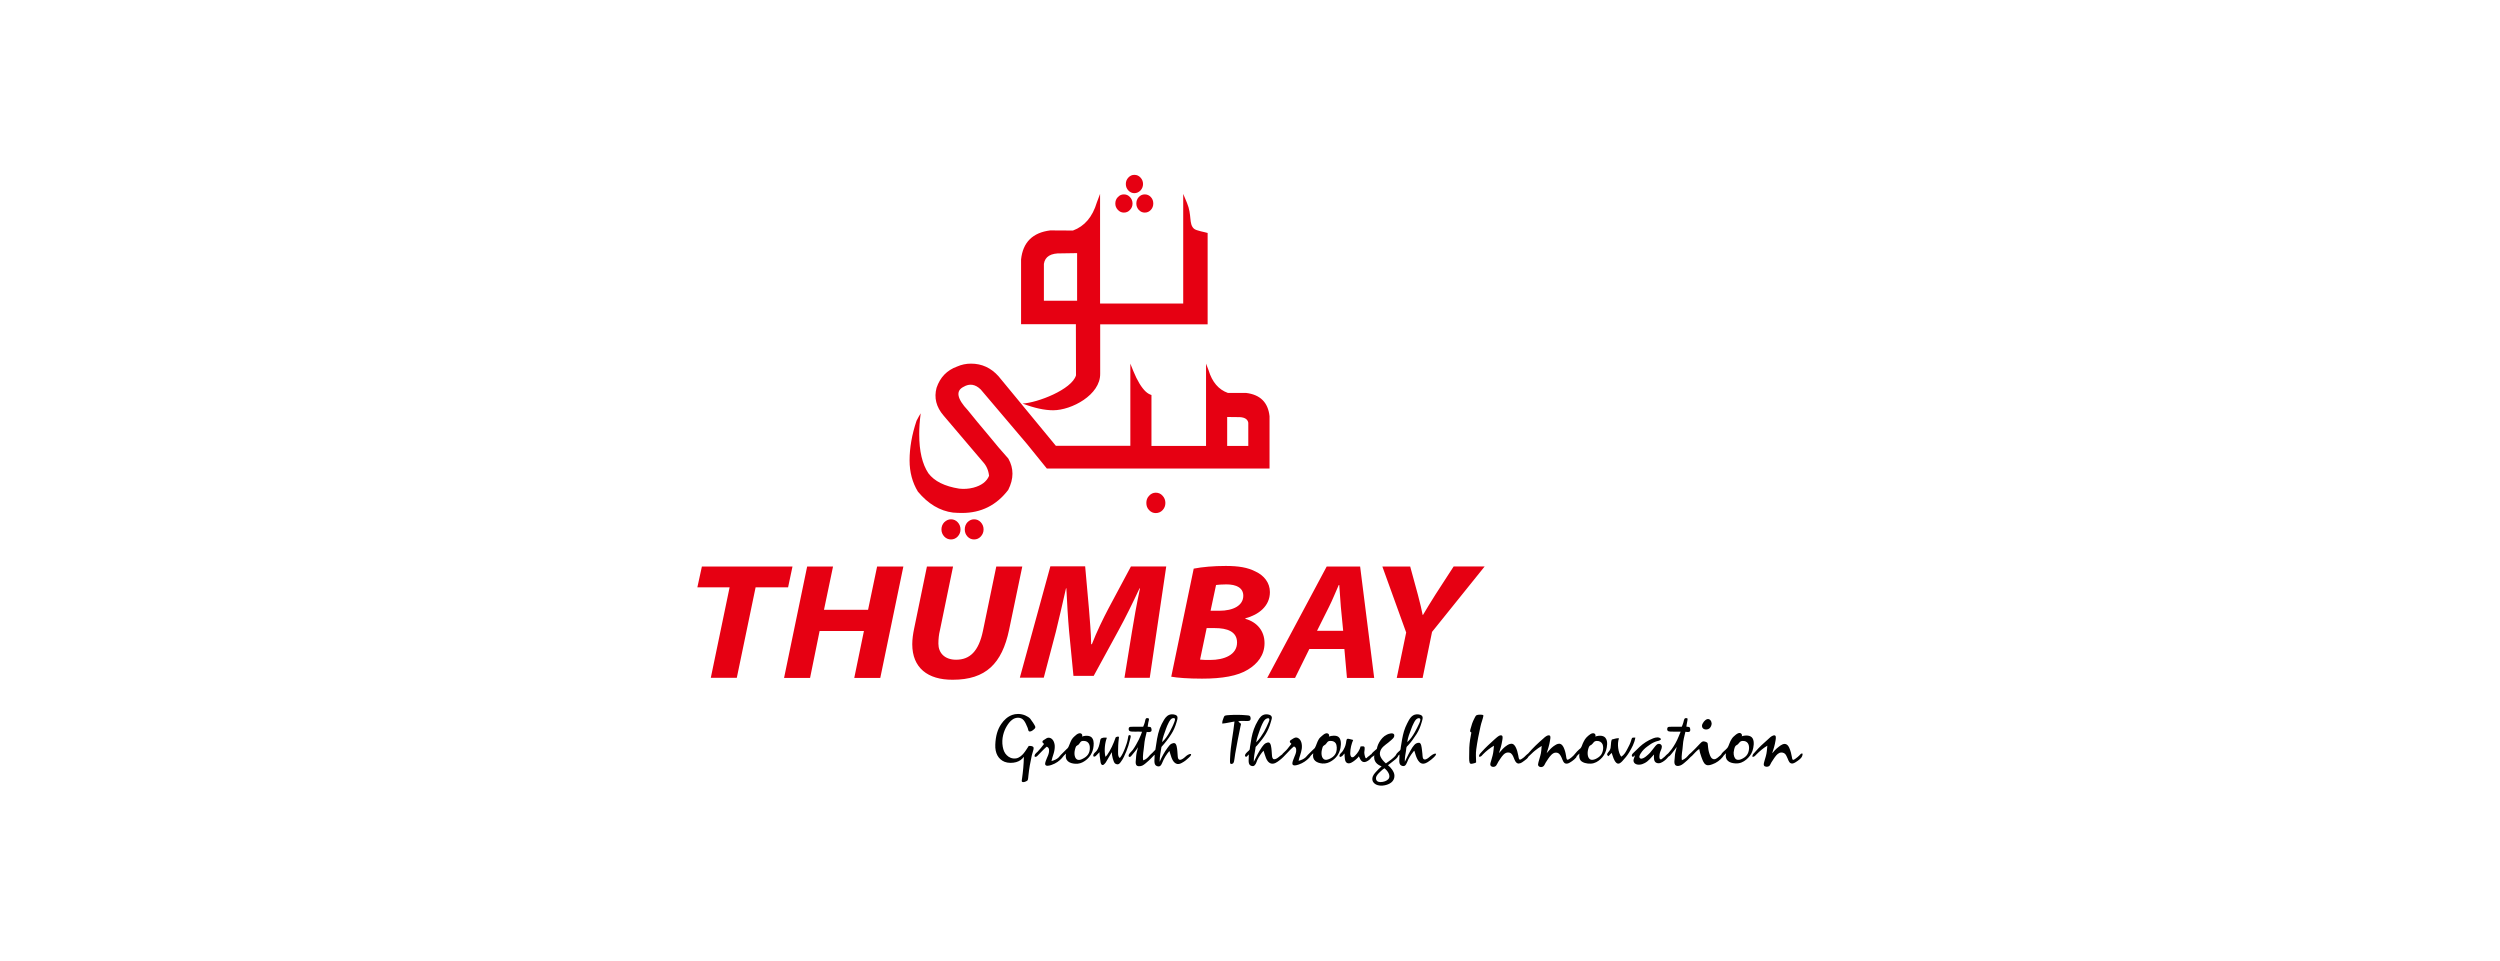
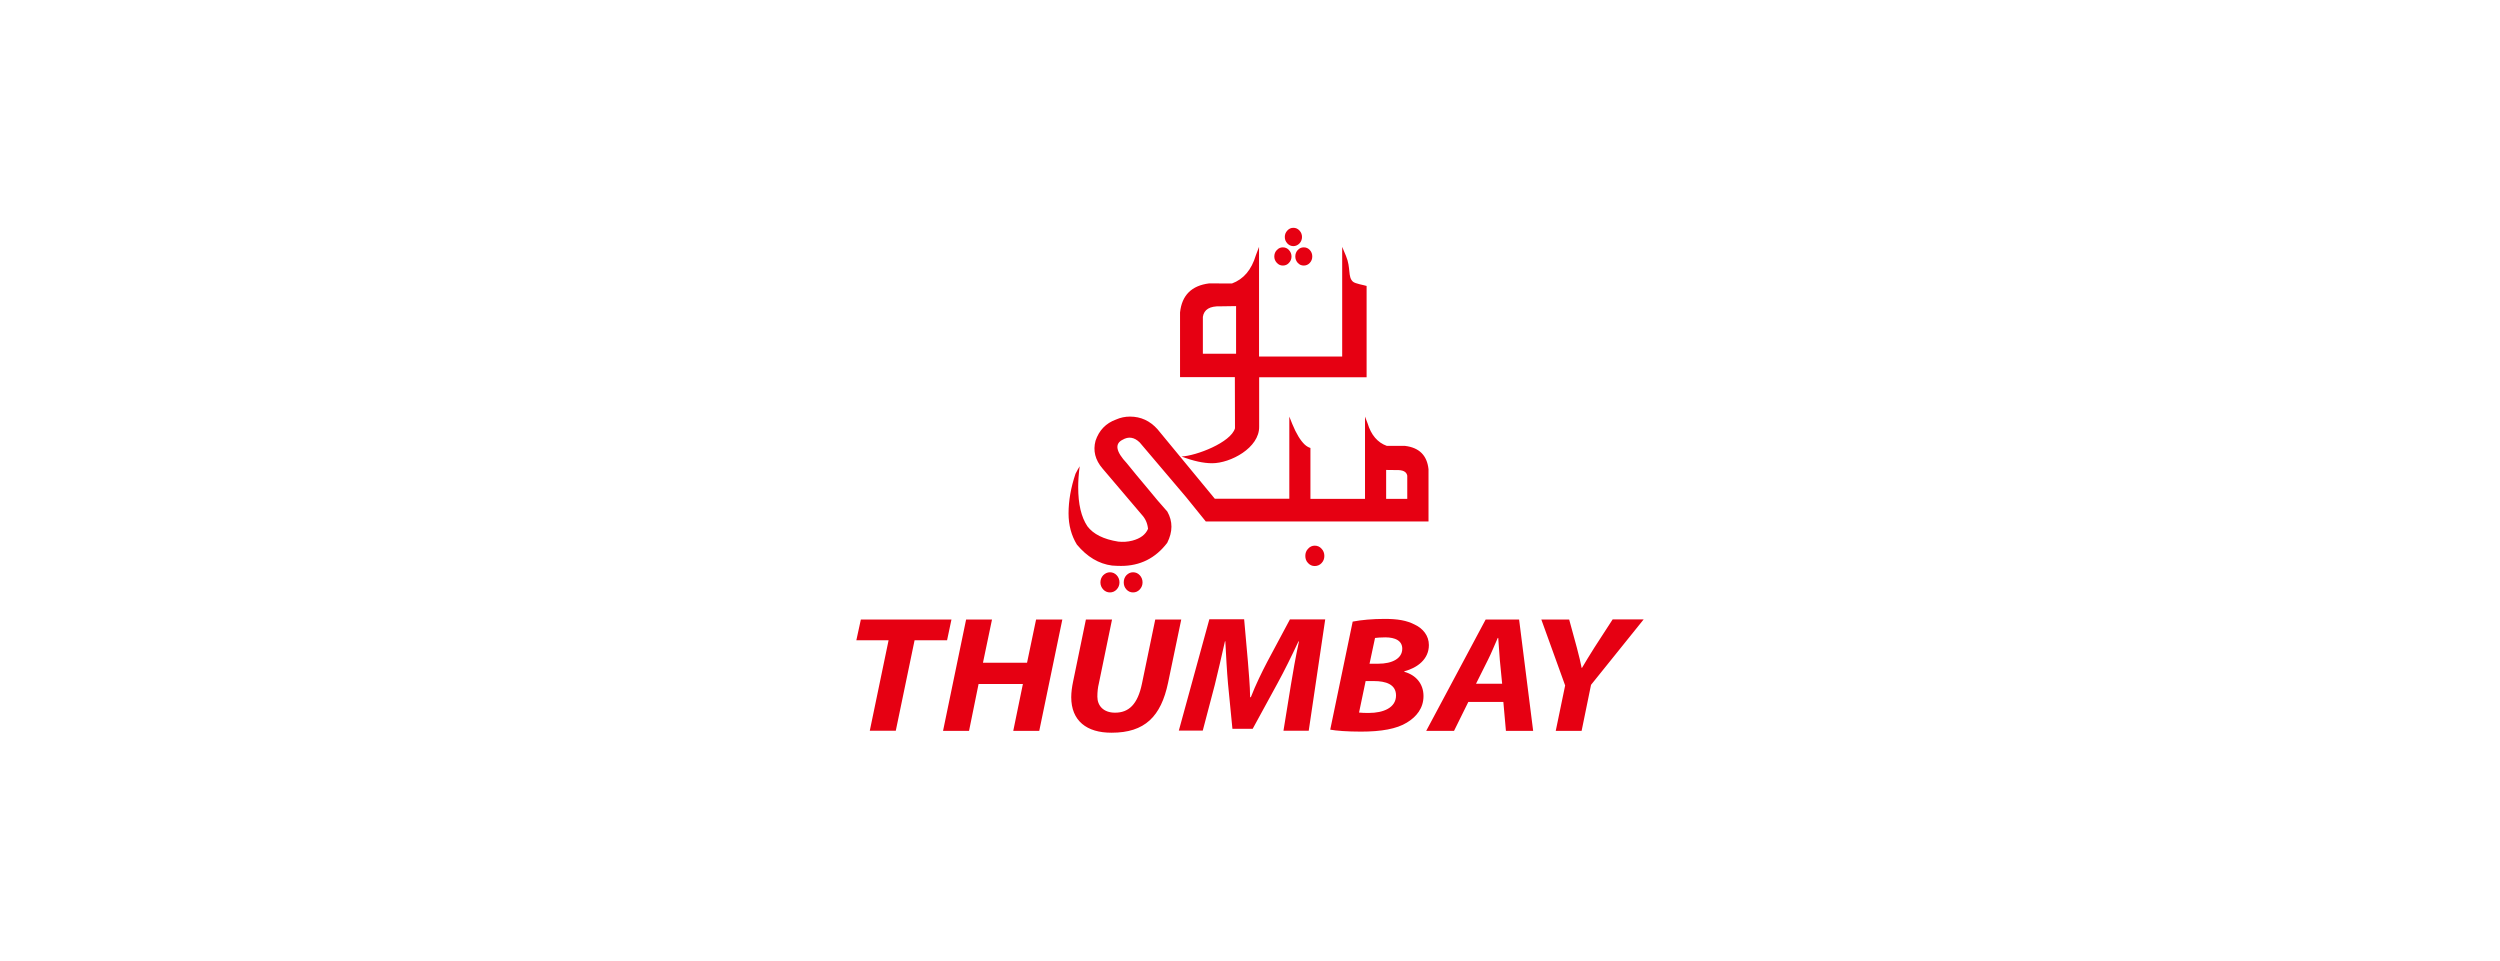
<svg xmlns="http://www.w3.org/2000/svg" width="190" height="73" viewBox="0 0 190 73" fill="none">
-   <path d="M77.814 57.517C77.674 57.712 77.48 57.851 77.22 57.925C76.951 57.999 76.598 57.999 76.347 57.897C75.874 57.703 75.614 57.248 75.642 56.589C75.67 55.939 75.809 55.438 76.097 55.021C76.301 54.724 76.57 54.464 76.932 54.334C77.053 54.288 77.21 54.26 77.377 54.26C77.572 54.26 77.758 54.306 77.916 54.371C78.064 54.436 78.222 54.529 78.305 54.631C78.343 54.677 78.37 54.733 78.407 54.779C78.482 54.882 78.547 54.965 78.612 55.086C78.639 55.141 78.686 55.206 78.686 55.271C78.677 55.364 78.575 55.438 78.5 55.494C78.445 55.54 78.296 55.633 78.203 55.578C78.157 55.559 78.138 55.438 78.12 55.373C78.092 55.29 78.064 55.216 78.036 55.169C77.953 54.965 77.851 54.752 77.693 54.64C77.452 54.483 77.145 54.547 76.96 54.677C76.765 54.807 76.626 55.002 76.514 55.188C76.292 55.55 76.097 56.134 76.208 56.747C76.255 57.007 76.338 57.229 76.514 57.396C76.672 57.554 76.904 57.684 77.22 57.638C77.461 57.6 77.665 57.415 77.795 57.257C77.944 57.081 78.046 56.895 78.185 56.691C78.324 56.682 78.51 56.7 78.547 56.802C78.575 56.886 78.528 57.034 78.5 57.118C78.472 57.22 78.445 57.313 78.417 57.406C78.305 57.916 78.213 58.417 78.157 58.965C78.148 59.076 78.138 59.206 78.111 59.28C78.083 59.336 77.999 59.382 77.916 59.41C77.841 59.438 77.702 59.466 77.665 59.401C77.637 59.354 77.665 59.243 77.674 59.178C77.749 58.649 77.804 58.092 77.814 57.517ZM88.912 55.596C88.745 55.912 88.55 56.199 88.318 56.403C88.365 56.041 88.495 55.745 88.615 55.392C88.671 55.243 88.727 55.086 88.81 54.937C88.875 54.807 88.996 54.575 89.181 54.575C89.367 54.566 89.293 54.761 89.246 54.882C89.153 55.141 89.033 55.364 88.912 55.596ZM88.133 57.897C88.133 57.471 88.216 57.136 88.272 56.765C88.541 56.468 88.791 56.153 89.023 55.782C89.191 55.522 89.32 55.225 89.423 54.872C89.45 54.77 89.506 54.622 89.487 54.501C89.469 54.343 89.246 54.278 89.042 54.288C88.764 54.306 88.597 54.492 88.467 54.705C88.337 54.919 88.225 55.141 88.142 55.364C87.956 55.874 87.891 56.431 87.808 56.979C87.697 57.081 87.604 57.211 87.483 57.303C87.446 57.341 87.409 57.378 87.372 57.415C87.242 57.573 87.103 57.721 86.88 57.786C86.824 57.406 86.926 57.025 86.954 56.663C86.982 56.292 87.066 55.939 87.149 55.624C87.279 55.652 87.465 55.652 87.511 55.55C87.539 55.475 87.502 55.308 87.455 55.271C87.39 55.225 87.307 55.253 87.223 55.225C87.242 55.123 87.251 55.03 87.27 54.919C87.279 54.854 87.344 54.687 87.316 54.622C87.297 54.575 87.168 54.566 87.121 54.585C87.047 54.622 87.028 54.798 87.001 54.909C86.963 55.03 86.926 55.141 86.88 55.234H86.082C85.989 55.234 85.887 55.234 85.841 55.262C85.757 55.308 85.757 55.485 85.831 55.55C85.915 55.615 86.138 55.605 86.286 55.605C86.462 55.605 86.639 55.596 86.796 55.615C86.769 55.707 86.722 55.8 86.694 55.884C86.648 55.995 86.602 56.097 86.555 56.199C86.416 56.468 86.267 56.747 86.1 56.979C86.017 57.099 85.887 57.192 85.813 57.313C85.766 57.387 85.739 57.526 85.859 57.526C85.933 57.526 85.998 57.424 86.045 57.368C86.203 57.183 86.379 56.969 86.49 56.784C86.462 56.951 86.388 57.136 86.36 57.35C86.342 57.452 86.342 57.563 86.332 57.665C86.314 57.833 86.286 58.009 86.351 58.129C86.425 58.269 86.666 58.25 86.815 58.185C86.991 58.102 87.149 57.934 87.316 57.795C87.455 57.675 87.576 57.526 87.697 57.406C87.715 57.387 87.734 57.359 87.752 57.368C87.761 57.628 87.678 57.99 87.817 58.148C87.873 58.213 87.993 58.269 88.114 58.241C88.216 58.213 88.281 58.083 88.328 57.972C88.467 57.619 88.671 57.303 88.875 57.072C88.977 57.387 89.051 57.767 89.274 57.962C89.33 58.009 89.404 58.055 89.478 58.065C89.608 58.083 89.738 58.027 89.831 57.972C90.044 57.86 90.193 57.73 90.35 57.582C90.425 57.508 90.527 57.433 90.527 57.313C90.434 57.285 90.341 57.331 90.276 57.368C90.128 57.452 90.044 57.573 89.896 57.665C89.822 57.712 89.719 57.767 89.636 57.74C89.534 57.712 89.515 57.582 89.506 57.452C89.497 57.322 89.487 57.183 89.478 57.081C89.46 56.895 89.432 56.515 89.265 56.478C89.191 56.459 89.079 56.505 89.014 56.533C88.912 56.589 88.81 56.728 88.736 56.83C88.504 57.136 88.29 57.535 88.133 57.897ZM101.106 56.311H101.115C101.273 56.301 101.431 56.366 101.505 56.478C101.616 56.635 101.616 56.96 101.551 57.164C101.486 57.368 101.328 57.526 101.152 57.619C101.059 57.675 100.948 57.721 100.846 57.74C100.447 57.805 100.382 57.313 100.465 56.979C100.493 56.877 100.512 56.775 100.558 56.71C100.586 56.672 100.67 56.626 100.725 56.589C100.855 56.478 100.874 56.301 101.106 56.311ZM95.51 56.376C95.501 56.385 95.492 56.413 95.473 56.403C95.519 56.079 95.64 55.791 95.751 55.466C95.807 55.318 95.863 55.16 95.928 55.03C95.993 54.891 96.067 54.752 96.169 54.668C96.215 54.631 96.392 54.529 96.457 54.622C96.503 54.696 96.438 54.835 96.41 54.9C96.308 55.16 96.188 55.383 96.067 55.615C95.9 55.893 95.733 56.153 95.51 56.376ZM95.287 57.897C95.287 57.535 95.352 57.22 95.408 56.914C95.417 56.867 95.417 56.812 95.427 56.775C95.436 56.747 95.492 56.7 95.529 56.663C95.566 56.626 95.603 56.58 95.631 56.543C96.039 56.069 96.392 55.578 96.577 54.891C96.605 54.779 96.661 54.65 96.661 54.538C96.651 54.343 96.41 54.278 96.206 54.288C95.881 54.315 95.742 54.538 95.603 54.77C95.473 54.984 95.38 55.188 95.297 55.41C95.139 55.837 95.074 56.292 95 56.765C94.99 56.83 94.99 56.914 94.972 56.969C94.953 57.016 94.898 57.053 94.851 57.099C94.768 57.183 94.666 57.257 94.629 57.368C94.61 57.415 94.619 57.517 94.703 57.517C94.758 57.517 94.833 57.415 94.861 57.378C94.879 57.359 94.898 57.341 94.907 57.341C94.925 57.6 94.833 57.99 94.99 58.139C95.037 58.185 95.148 58.241 95.25 58.222C95.334 58.204 95.408 58.111 95.445 58.037C95.492 57.944 95.519 57.851 95.556 57.758C95.686 57.498 95.853 57.239 96.03 57.053C96.15 57.396 96.234 57.897 96.568 58.018C96.828 58.111 97.078 57.907 97.227 57.795C97.644 57.489 97.951 57.034 98.34 56.728C98.442 56.775 98.498 56.83 98.507 56.942C98.535 57.146 98.461 57.313 98.387 57.489C98.359 57.573 98.322 57.656 98.294 57.73C98.257 57.814 98.229 57.916 98.22 57.99C98.192 58.269 98.544 58.157 98.712 58.102C99.027 57.99 99.287 57.814 99.491 57.6C99.537 57.554 99.565 57.508 99.602 57.452C99.64 57.396 99.714 57.341 99.76 57.294C99.779 57.276 99.788 57.248 99.807 57.257C99.695 57.795 100.094 57.99 100.503 58.027C100.772 58.046 100.994 57.962 101.171 57.851C101.523 57.638 101.774 57.331 101.876 56.849C101.941 56.515 101.922 56.144 101.709 55.995C101.542 55.874 101.217 55.902 100.994 55.977C101.069 55.828 100.929 55.698 100.772 55.735C100.66 55.763 100.558 55.847 100.475 55.921C100.391 55.995 100.289 56.079 100.233 56.171C100.169 56.273 100.122 56.385 100.076 56.505C100.029 56.617 99.992 56.747 99.927 56.849C99.881 56.904 99.807 56.96 99.751 57.016C99.621 57.146 99.528 57.248 99.398 57.368C99.333 57.433 99.287 57.498 99.231 57.554C99.083 57.693 98.897 57.767 98.693 57.823C98.749 57.526 98.879 57.266 98.934 56.914C98.981 56.552 98.888 56.209 98.647 56.088C98.47 55.995 98.331 56.097 98.201 56.181C98.155 56.209 98.025 56.273 98.025 56.357C98.025 56.45 98.108 56.468 98.145 56.533C98.034 56.663 97.941 56.802 97.839 56.923C97.737 57.053 97.598 57.155 97.487 57.276C97.468 57.294 97.459 57.313 97.45 57.331C97.357 57.387 97.273 57.471 97.171 57.545C97.097 57.61 96.948 57.712 96.828 57.703C96.716 57.693 96.679 57.554 96.67 57.415C96.661 57.276 96.651 57.136 96.642 57.034C96.624 56.84 96.596 56.459 96.429 56.431C96.364 56.413 96.243 56.459 96.188 56.487C96.085 56.543 95.983 56.672 95.909 56.775C95.659 57.136 95.464 57.526 95.287 57.897ZM105.031 58.528C105.087 58.482 105.17 58.408 105.226 58.389C105.402 58.528 105.755 58.937 105.514 59.215C105.402 59.345 105.152 59.438 104.92 59.438C104.725 59.438 104.558 59.354 104.576 59.113C104.586 59.002 104.66 58.909 104.725 58.825C104.808 58.733 104.92 58.63 105.031 58.528ZM107.527 55.642C107.36 55.939 107.175 56.209 106.952 56.403C106.998 56.041 107.119 55.754 107.249 55.41C107.305 55.262 107.36 55.104 107.444 54.956C107.509 54.826 107.592 54.668 107.731 54.603C107.834 54.557 107.963 54.575 107.945 54.724C107.936 54.807 107.899 54.9 107.861 54.984C107.759 55.206 107.639 55.438 107.527 55.642ZM106.766 57.897C106.757 57.573 106.813 57.322 106.859 57.044C106.878 56.951 106.868 56.849 106.906 56.765C106.924 56.728 106.971 56.691 107.008 56.654C107.258 56.385 107.453 56.106 107.657 55.791C107.824 55.531 107.954 55.225 108.047 54.891C108.075 54.789 108.131 54.64 108.121 54.529C108.112 54.343 107.871 54.278 107.667 54.288C107.258 54.315 107.1 54.687 106.943 54.984C106.85 55.169 106.766 55.364 106.701 55.578C106.59 55.958 106.525 56.376 106.46 56.793C106.451 56.858 106.451 56.932 106.432 56.979C106.414 57.034 106.33 57.09 106.284 57.136C106.228 57.183 106.172 57.248 106.135 57.294C106.108 57.322 106.108 57.368 106.08 57.396C106.043 57.461 105.968 57.508 105.913 57.573C105.848 57.628 105.792 57.684 105.727 57.73C105.588 57.823 105.467 57.934 105.328 58.018C105.17 57.879 105.022 57.721 104.929 57.526C104.873 57.406 104.855 57.285 104.883 57.155C104.957 56.812 105.272 56.626 105.504 56.441C105.588 56.376 105.653 56.311 105.746 56.236C105.82 56.171 105.922 56.079 105.95 55.995C105.968 55.958 105.968 55.874 105.959 55.837C105.885 55.652 105.541 55.763 105.412 55.828C105.263 55.902 105.152 55.986 105.059 56.088C104.883 56.283 104.743 56.515 104.669 56.775C104.66 56.812 104.66 56.867 104.641 56.904C104.632 56.932 104.586 56.96 104.549 56.988C104.428 57.099 104.289 57.201 104.214 57.331C104.159 57.341 104.122 57.396 104.075 57.433C104.029 57.471 103.982 57.498 103.936 57.535C103.908 57.563 103.871 57.628 103.815 57.628C103.769 57.619 103.741 57.498 103.723 57.433C103.704 57.35 103.686 57.276 103.686 57.183C103.686 57.072 103.76 56.812 103.676 56.747C103.621 56.7 103.491 56.728 103.407 56.728C103.333 56.997 103.184 57.229 102.999 57.415C102.943 57.471 102.869 57.563 102.767 57.554C102.655 57.545 102.618 57.387 102.618 57.257C102.618 56.877 102.72 56.515 102.841 56.236C102.785 56.227 102.711 56.199 102.628 56.181C102.553 56.162 102.451 56.134 102.396 56.153C102.321 56.181 102.312 56.376 102.294 56.478C102.256 56.71 102.154 56.904 102.052 57.072C101.997 57.164 101.913 57.22 101.857 57.294C101.83 57.331 101.783 57.415 101.802 57.471C101.839 57.6 102.006 57.461 102.052 57.415C102.099 57.359 102.145 57.294 102.182 57.266C102.201 57.554 102.182 57.897 102.386 57.99C102.581 58.083 102.823 57.897 102.943 57.805C103.036 57.73 103.129 57.656 103.203 57.573C103.231 57.545 103.24 57.498 103.277 57.489C103.342 57.628 103.407 57.805 103.537 57.879C103.723 57.99 103.964 57.833 104.085 57.73C104.159 57.665 104.214 57.582 104.279 57.517C104.363 57.508 104.4 57.433 104.446 57.396C104.372 57.879 104.669 58.12 105.003 58.241C104.855 58.371 104.725 58.491 104.595 58.64C104.474 58.77 104.317 58.937 104.298 59.16C104.279 59.392 104.419 59.54 104.576 59.623C104.743 59.707 104.994 59.735 105.207 59.688C105.588 59.623 105.978 59.41 105.978 58.965C105.978 58.77 105.885 58.621 105.801 58.491C105.708 58.361 105.606 58.25 105.486 58.157C105.606 58.055 105.746 57.962 105.876 57.851C106.005 57.749 106.145 57.647 106.228 57.517C106.247 57.489 106.247 57.461 106.265 57.433C106.293 57.396 106.33 57.368 106.358 57.341C106.377 57.61 106.284 57.953 106.423 58.12C106.479 58.185 106.627 58.259 106.748 58.204C106.841 58.157 106.896 58.037 106.943 57.925C107.045 57.638 107.212 57.387 107.379 57.174C107.416 57.127 107.444 57.081 107.49 57.053C107.555 57.266 107.611 57.489 107.713 57.684C107.806 57.86 107.945 58.065 108.205 58.037C108.427 58.009 108.604 57.851 108.762 57.74C108.845 57.675 108.919 57.61 108.984 57.545C109.049 57.471 109.142 57.396 109.142 57.285C109.049 57.257 108.956 57.303 108.891 57.341C108.826 57.378 108.762 57.433 108.697 57.48C108.604 57.563 108.427 57.73 108.27 57.721C108.103 57.703 108.121 57.471 108.103 57.294C108.093 57.183 108.084 57.072 108.066 56.969C108.038 56.775 108.019 56.478 107.861 56.45C107.796 56.441 107.694 56.468 107.639 56.496C107.527 56.543 107.425 56.691 107.342 56.802C107.138 57.127 106.933 57.535 106.766 57.897ZM112.743 54.38C112.696 54.306 112.576 54.315 112.464 54.315C112.381 54.315 112.279 54.325 112.223 54.353C112.149 54.39 112.093 54.52 112.047 54.612C111.917 54.863 111.833 55.104 111.759 55.401C111.74 55.466 111.722 55.54 111.731 55.587C111.74 55.633 111.805 55.642 111.824 55.67C111.759 56.014 111.685 56.394 111.666 56.821C111.657 57.016 111.657 57.239 111.657 57.471C111.657 57.656 111.638 57.981 111.75 58.037C111.815 58.065 111.926 58.037 111.991 58.018C112.074 57.999 112.149 57.981 112.186 57.934C112.176 57.591 112.149 57.266 112.195 56.951C112.279 56.338 112.39 55.763 112.52 55.197C112.576 54.919 112.696 54.659 112.743 54.38ZM94.109 54.816C94.322 54.77 94.573 54.798 94.786 54.798C94.851 54.798 94.935 54.789 94.981 54.761C95.083 54.696 95.065 54.464 94.972 54.408C94.925 54.371 94.823 54.371 94.749 54.362C94.341 54.325 93.895 54.315 93.478 54.343C93.367 54.353 93.144 54.353 93.07 54.408C93.032 54.436 92.995 54.547 92.977 54.594C92.93 54.715 92.884 54.826 92.893 54.993C93.227 54.965 93.506 54.882 93.821 54.835C93.728 55.772 93.524 56.608 93.487 57.61C93.487 57.703 93.459 57.972 93.506 58.027C93.561 58.102 93.691 58.037 93.719 58.009C93.784 57.944 93.803 57.795 93.821 57.665C93.84 57.526 93.858 57.387 93.877 57.276C93.998 56.552 94.137 55.893 94.276 55.206C94.285 55.151 94.322 55.048 94.313 55.021C94.304 54.984 94.239 54.947 94.202 54.919C94.174 54.882 94.127 54.854 94.109 54.816ZM132.063 56.58C132.193 56.468 132.221 56.32 132.443 56.311C132.796 56.301 132.954 56.552 132.926 56.914C132.889 57.322 132.694 57.526 132.388 57.675C132.258 57.74 132.082 57.786 131.952 57.712C131.822 57.628 131.747 57.424 131.757 57.183C131.766 57.053 131.822 56.812 131.877 56.728C131.924 56.645 132.007 56.626 132.063 56.58ZM128.165 55.225C128.184 55.011 128.249 54.816 128.258 54.622C128.23 54.575 128.138 54.566 128.082 54.585C127.98 54.612 127.971 54.807 127.933 54.919C127.896 55.048 127.85 55.151 127.813 55.234H127.015C126.922 55.234 126.82 55.234 126.773 55.262C126.699 55.299 126.681 55.475 126.746 55.54C126.82 55.615 127.043 55.605 127.2 55.605H127.729C127.683 55.735 127.627 55.847 127.581 55.967C127.442 56.32 127.256 56.645 127.052 56.932C126.968 57.053 126.866 57.146 126.783 57.257C126.69 57.322 126.606 57.415 126.514 57.508C126.467 57.545 126.421 57.582 126.365 57.628C126.319 57.665 126.272 57.73 126.198 57.712C126.068 57.684 126.124 57.331 126.152 57.22C126.198 57.053 126.3 56.914 126.3 56.747C126.3 56.58 126.133 56.478 125.957 56.561C125.901 56.589 125.855 56.654 125.799 56.71C125.651 56.886 125.558 57.034 125.4 57.211C125.317 57.294 125.205 57.406 125.085 57.498C124.983 57.573 124.788 57.712 124.658 57.638C124.519 57.554 124.639 57.341 124.695 57.257C124.825 57.044 124.992 56.886 125.177 56.747C125.382 56.589 125.558 56.468 125.79 56.376C125.873 56.338 125.948 56.329 126.05 56.301C126.105 56.283 126.226 56.236 126.226 56.19C126.235 56.097 126.068 56.041 125.975 56.041C125.743 56.041 125.53 56.162 125.344 56.246C125.159 56.338 125.01 56.441 124.834 56.57C124.686 56.682 124.537 56.83 124.398 56.969C124.333 57.034 124.259 57.109 124.184 57.174C124.119 57.239 124.008 57.322 124.017 57.433C124.017 57.471 124.045 57.508 124.082 57.517C124.175 57.526 124.194 57.433 124.259 57.406C124.231 57.471 124.212 57.526 124.194 57.6C124.175 57.665 124.138 57.74 124.147 57.814C124.157 58.037 124.389 58.139 124.63 58.111C124.751 58.102 124.88 58.055 124.983 57.999C125.279 57.86 125.511 57.545 125.706 57.341C125.678 57.628 125.697 57.888 125.883 57.972C126.124 58.083 126.356 57.916 126.504 57.805C126.634 57.712 126.727 57.591 126.811 57.498C126.903 57.461 126.959 57.378 127.024 57.303C127.173 57.127 127.312 56.942 127.432 56.765C127.405 56.942 127.33 57.118 127.302 57.322C127.284 57.424 127.293 57.526 127.275 57.638C127.237 57.925 127.21 58.241 127.553 58.213C127.748 58.194 127.896 58.074 128.026 57.962C128.203 57.823 128.342 57.684 128.49 57.526C128.518 57.498 128.555 57.471 128.592 57.443C128.769 57.266 128.945 57.044 129.14 56.923C129.168 57.118 129.233 57.322 129.298 57.508C129.381 57.73 129.465 58.009 129.641 58.111C129.789 58.204 129.956 58.148 130.123 58.092C130.458 57.981 130.727 57.767 130.922 57.535C130.959 57.489 130.977 57.443 131.014 57.406C131.042 57.368 131.098 57.322 131.135 57.285C131.144 57.276 131.154 57.248 131.172 57.257C131.07 57.795 131.441 57.99 131.877 58.018C132.23 58.046 132.499 57.907 132.713 57.73C132.926 57.554 133.093 57.341 133.186 57.072C133.279 56.793 133.344 56.376 133.204 56.125C133.065 55.874 132.694 55.856 132.369 55.958C132.434 55.847 132.341 55.726 132.239 55.707C132.1 55.689 131.952 55.809 131.877 55.874C131.785 55.949 131.682 56.041 131.618 56.144C131.543 56.246 131.488 56.376 131.441 56.496C131.386 56.626 131.348 56.765 131.265 56.858C131.209 56.932 131.126 56.988 131.061 57.053C130.996 57.118 130.912 57.183 130.857 57.257C130.847 57.276 130.838 57.313 130.819 57.331C130.782 57.387 130.708 57.443 130.643 57.498C130.513 57.61 130.328 57.786 130.133 57.656C129.984 57.554 129.938 57.35 129.873 57.136C129.854 57.053 129.827 56.942 129.817 56.812C129.817 56.756 129.808 56.7 129.799 56.635C129.789 56.58 129.789 56.505 129.771 56.468C129.734 56.403 129.539 56.329 129.428 56.348C129.325 56.366 129.223 56.496 129.149 56.57C128.936 56.793 128.741 57.007 128.518 57.211C128.472 57.248 128.425 57.285 128.379 57.331C128.295 57.415 128.23 57.517 128.138 57.591C128.045 57.675 127.943 57.73 127.822 57.777C127.766 57.396 127.878 57.025 127.896 56.654C127.915 56.283 128.017 55.93 128.091 55.615C128.212 55.633 128.36 55.661 128.435 55.578C128.49 55.513 128.453 55.308 128.397 55.262C128.342 55.234 128.24 55.243 128.165 55.225ZM129.771 54.65C129.659 54.668 129.557 54.77 129.502 54.835C129.455 54.891 129.363 55.039 129.353 55.123C129.316 55.457 129.715 55.513 129.91 55.364C130.012 55.281 130.086 55.123 130.086 54.984C130.077 54.807 129.956 54.622 129.771 54.65ZM82.333 56.311H82.342C82.621 56.301 82.797 56.468 82.825 56.756C82.862 57.257 82.611 57.508 82.287 57.665C82.184 57.721 82.036 57.786 81.897 57.74C81.665 57.656 81.618 57.285 81.693 56.988C81.711 56.904 81.748 56.775 81.785 56.719C81.813 56.682 81.906 56.635 81.962 56.598C82.092 56.478 82.101 56.301 82.333 56.311ZM82.231 55.977C82.296 55.847 82.203 55.717 82.045 55.726C81.887 55.745 81.757 55.874 81.665 55.958C81.581 56.032 81.498 56.116 81.442 56.218C81.386 56.32 81.34 56.431 81.293 56.552C81.247 56.654 81.21 56.793 81.126 56.877C81.099 56.904 81.071 56.923 81.034 56.96C80.894 57.099 80.755 57.239 80.616 57.378C80.56 57.433 80.514 57.508 80.458 57.563C80.319 57.703 80.115 57.786 79.911 57.842C79.948 57.656 80.013 57.48 80.069 57.294C80.124 57.118 80.171 56.904 80.161 56.682C80.143 56.394 80.004 56.106 79.744 56.069C79.586 56.041 79.493 56.144 79.382 56.209C79.335 56.236 79.224 56.292 79.224 56.366C79.215 56.459 79.308 56.478 79.345 56.543C79.196 56.737 79.029 56.96 78.853 57.136C78.788 57.201 78.714 57.248 78.667 57.322C78.649 57.359 78.612 57.452 78.63 57.489C78.658 57.545 78.742 57.517 78.779 57.498C78.825 57.471 78.862 57.424 78.89 57.396C79.113 57.174 79.317 56.942 79.549 56.747C79.66 56.793 79.707 56.858 79.725 56.96C79.762 57.285 79.577 57.545 79.493 57.795C79.465 57.87 79.428 57.981 79.428 58.055C79.438 58.287 79.781 58.185 79.929 58.129C80.254 58.018 80.505 57.833 80.7 57.619C80.746 57.573 80.774 57.526 80.811 57.48C80.848 57.424 80.922 57.368 80.969 57.322C80.987 57.303 80.997 57.276 81.015 57.285C80.904 57.823 81.284 58.018 81.72 58.046C81.99 58.065 82.212 57.981 82.388 57.87C82.732 57.656 82.992 57.331 83.085 56.877C83.131 56.626 83.15 56.338 83.038 56.144C82.918 55.893 82.546 55.874 82.231 55.977ZM120.955 56.598C121.104 56.487 121.113 56.32 121.354 56.311C121.568 56.301 121.735 56.413 121.8 56.58C121.902 56.867 121.8 57.22 121.66 57.396C121.586 57.489 121.475 57.573 121.373 57.628C121.243 57.703 121.048 57.786 120.89 57.73C120.658 57.638 120.621 57.257 120.695 56.969C120.714 56.886 120.751 56.765 120.788 56.719C120.825 56.663 120.909 56.626 120.955 56.598ZM121.243 55.977C121.298 55.837 121.206 55.717 121.057 55.726C120.927 55.735 120.807 55.837 120.714 55.912C120.621 55.995 120.528 56.079 120.463 56.181C120.398 56.283 120.343 56.394 120.287 56.515C120.241 56.635 120.203 56.765 120.12 56.867C120.092 56.904 120.036 56.932 119.999 56.969C119.906 57.062 119.795 57.164 119.721 57.266C119.637 57.378 119.554 57.461 119.433 57.563C119.378 57.6 119.211 57.749 119.127 57.74C119.043 57.73 119.034 57.517 119.016 57.424C118.997 57.303 118.969 57.174 118.941 57.081C118.876 56.877 118.793 56.635 118.617 56.552C118.468 56.478 118.301 56.561 118.19 56.635C118.106 56.682 118.023 56.747 117.948 56.812C117.791 56.942 117.679 57.109 117.549 57.239C117.642 56.942 117.744 56.645 117.8 56.292C117.819 56.199 117.856 56.004 117.809 55.93C117.754 55.847 117.605 55.893 117.531 55.939C117.447 55.986 117.373 56.051 117.317 56.106C116.9 56.468 116.492 56.849 116.148 57.257C116.037 57.331 115.953 57.433 115.851 57.526C115.805 57.563 115.758 57.61 115.693 57.647C115.656 57.675 115.554 57.749 115.499 57.73C115.424 57.712 115.406 57.517 115.387 57.406C115.359 57.276 115.332 57.164 115.304 57.062C115.239 56.867 115.146 56.617 114.97 56.543C114.821 56.487 114.654 56.57 114.552 56.635C114.292 56.793 114.107 57.025 113.921 57.239C114.023 56.942 114.116 56.635 114.172 56.273C114.199 56.106 114.255 55.865 114.042 55.884C113.958 55.893 113.856 55.958 113.791 56.014C113.717 56.069 113.652 56.134 113.587 56.19C113.244 56.505 112.928 56.784 112.622 57.127C112.52 57.239 112.408 57.322 112.399 57.498C112.548 57.554 112.631 57.406 112.705 57.331C112.956 57.072 113.244 56.849 113.541 56.672C113.513 56.932 113.503 57.174 113.439 57.415C113.411 57.526 113.374 57.628 113.346 57.749C113.318 57.86 113.262 57.99 113.262 58.092C113.262 58.25 113.448 58.324 113.606 58.259C113.652 58.241 113.68 58.213 113.708 58.185C113.773 58.102 113.819 57.981 113.875 57.888C113.94 57.795 113.995 57.703 114.06 57.61C114.172 57.452 114.339 57.211 114.571 57.192C115.044 57.146 115.016 57.758 115.248 57.962C115.294 57.999 115.35 58.037 115.434 58.027C115.601 58.018 115.749 57.888 115.851 57.814C115.972 57.721 116.093 57.647 116.167 57.498C116.334 57.359 116.473 57.192 116.64 57.062C116.807 56.923 116.983 56.802 117.169 56.691C117.141 56.942 117.141 57.183 117.067 57.424C117.039 57.526 117.002 57.638 116.974 57.749C116.946 57.86 116.9 57.981 116.891 58.092C116.881 58.287 117.132 58.352 117.28 58.25C117.382 58.185 117.41 58.046 117.475 57.953C117.605 57.758 117.726 57.545 117.893 57.378C117.967 57.303 118.078 57.211 118.208 57.201C118.496 57.174 118.598 57.406 118.682 57.582C118.774 57.786 118.83 58.065 119.09 58.037C119.22 58.027 119.359 57.925 119.47 57.851C119.572 57.777 119.702 57.675 119.777 57.582C119.804 57.554 119.814 57.508 119.832 57.471C119.869 57.415 119.944 57.359 119.99 57.313C120.009 57.294 120.027 57.266 120.036 57.276C119.999 57.471 120.036 57.675 120.12 57.786C120.259 57.962 120.593 58.055 120.909 58.037C121.215 58.018 121.447 57.87 121.642 57.693C121.846 57.508 121.976 57.294 122.059 57.034C122.143 56.756 122.199 56.357 122.05 56.134C121.92 55.884 121.558 55.874 121.243 55.977ZM84.495 57.164C84.504 57.322 84.523 57.489 84.569 57.638C84.616 57.786 84.653 57.934 84.736 58.018C84.773 58.055 84.866 58.092 84.941 58.092C85.061 58.083 85.135 57.972 85.2 57.879C85.377 57.647 85.479 57.387 85.599 57.109C85.711 56.84 85.803 56.543 85.878 56.227C85.896 56.144 85.961 55.967 85.924 55.902C85.906 55.865 85.822 55.856 85.785 55.884C85.748 55.912 85.739 56.041 85.72 56.125C85.674 56.394 85.599 56.608 85.516 56.821C85.404 57.118 85.284 57.396 85.108 57.61C84.931 57.498 84.978 57.174 84.978 56.877C84.978 56.552 85.015 56.264 85.043 56.004C84.968 55.949 84.848 56.004 84.792 56.041C84.625 56.524 84.412 56.997 84.142 57.378C84.105 57.424 84.059 57.48 84.013 57.517C83.901 57.053 83.975 56.431 84.124 56.069C83.966 56.041 83.697 56.051 83.641 56.181C83.623 56.218 83.614 56.292 83.604 56.338C83.549 56.635 83.484 56.886 83.335 57.072C83.279 57.146 83.196 57.192 83.14 57.276C83.131 57.294 83.066 57.387 83.094 57.461C83.131 57.545 83.242 57.489 83.289 57.443C83.391 57.359 83.484 57.229 83.558 57.164C83.558 57.368 83.586 57.508 83.614 57.712C83.632 57.842 83.641 58.018 83.706 58.092C83.827 58.241 83.975 58.027 84.04 57.944C84.189 57.693 84.347 57.415 84.495 57.164ZM134.689 57.239C134.791 56.942 134.884 56.635 134.94 56.283C134.967 56.116 135.023 55.828 134.782 55.893C134.615 55.939 134.476 56.088 134.346 56.209C134.002 56.505 133.687 56.802 133.39 57.146C133.297 57.257 133.177 57.331 133.177 57.508C133.316 57.554 133.409 57.415 133.483 57.341C133.733 57.09 134.012 56.849 134.318 56.672C134.29 56.951 134.281 57.201 134.207 57.461C134.179 57.563 134.142 57.684 134.104 57.814C134.077 57.916 134.012 58.092 134.067 58.185C134.132 58.297 134.355 58.297 134.457 58.222C134.531 58.157 134.568 58.037 134.624 57.944C134.68 57.86 134.736 57.767 134.8 57.675C134.921 57.498 135.042 57.313 135.237 57.22C135.385 57.155 135.561 57.201 135.654 57.285C135.747 57.368 135.803 57.526 135.868 57.665C135.933 57.823 135.998 58.046 136.23 58.027C136.369 58.009 136.499 57.907 136.61 57.833C136.805 57.693 136.99 57.563 137 57.285C136.888 57.22 136.833 57.331 136.768 57.396C136.666 57.498 136.582 57.573 136.462 57.656C136.424 57.684 136.322 57.758 136.276 57.749C136.202 57.74 136.192 57.573 136.174 57.489C136.155 57.378 136.127 57.266 136.109 57.192C136.044 56.96 135.951 56.663 135.766 56.57C135.571 56.468 135.339 56.635 135.209 56.737C135.088 56.83 134.967 56.932 134.875 57.034C134.81 57.09 134.763 57.192 134.689 57.239ZM124.287 56.06C124.222 56.06 124.082 56.041 124.036 56.088C124.008 56.116 123.98 56.246 123.962 56.292C123.897 56.515 123.795 56.7 123.702 56.877C123.563 57.146 123.451 57.368 123.21 57.508C122.987 57.211 122.885 56.543 123.043 56.106C122.83 56.088 122.681 56.171 122.505 56.199C122.384 56.422 122.477 56.802 122.338 57.025C122.31 57.072 122.264 57.118 122.226 57.174C122.189 57.22 122.134 57.285 122.143 57.35C122.152 57.406 122.199 57.443 122.245 57.471C122.329 57.396 122.403 57.285 122.486 57.22C122.579 57.471 122.653 57.814 122.848 57.981C123.015 58.12 123.173 57.972 123.284 57.86C123.488 57.647 123.665 57.424 123.813 57.183C124.017 56.84 124.212 56.496 124.287 56.06Z" fill="black" />
-   <path d="M60.229 43.058L59.895 44.636H57.426L55.997 51.512H54.021L55.45 44.636H53L53.343 43.058H60.229ZM61.343 43.058L59.589 51.522H61.565L62.289 47.958H65.658L64.924 51.522H66.901L68.655 43.058H66.66L65.973 46.343H62.623L63.31 43.058H61.343ZM70.446 43.058L69.472 47.782C69.388 48.181 69.332 48.598 69.332 48.96C69.332 50.751 70.502 51.67 72.404 51.661C74.928 51.661 76.153 50.427 76.691 47.865L77.693 43.058H75.717L74.705 47.94C74.38 49.508 73.703 50.139 72.664 50.139C71.782 50.139 71.318 49.61 71.318 48.923C71.318 48.561 71.355 48.218 71.43 47.921L72.432 43.058H70.446ZM87.381 51.512L88.634 43.049H85.952L84.236 46.26C83.837 47.021 83.345 48.023 82.983 48.96H82.927C82.918 48.023 82.816 47.067 82.76 46.269L82.472 43.04H79.828L77.508 51.503H79.327L80.245 48.014C80.477 47.104 80.756 45.833 81.016 44.71H81.043C81.099 45.842 81.164 47.012 81.248 47.94L81.582 51.364H83.122L85.006 47.912C85.516 46.984 86.091 45.815 86.602 44.719H86.639C86.379 45.935 86.175 47.104 86.027 48.023L85.46 51.512H87.381ZM89.015 51.429C89.469 51.512 90.305 51.577 91.353 51.577C92.894 51.577 94.063 51.373 94.842 50.891C95.566 50.454 96.104 49.795 96.104 48.877C96.104 47.949 95.538 47.281 94.647 47.03V46.993C95.659 46.724 96.513 46.065 96.513 44.998C96.513 44.283 96.058 43.736 95.445 43.448C94.824 43.123 94.128 43.012 93.153 43.012C92.244 43.012 91.381 43.086 90.722 43.216L89.015 51.429ZM91.706 47.735H92.328C93.246 47.735 94.016 47.986 94.016 48.83C94.016 49.768 93.042 50.157 91.966 50.157C91.678 50.157 91.446 50.157 91.205 50.13L91.706 47.735ZM92.42 44.46C92.569 44.441 92.856 44.413 93.2 44.413C93.961 44.413 94.49 44.673 94.49 45.276C94.49 46.009 93.747 46.418 92.662 46.418H92.003L92.42 44.46ZM102.173 49.322L102.368 51.522H104.438L103.37 43.058H100.828L96.308 51.522H98.424L99.51 49.322H102.173ZM100.095 47.94L101.004 46.121C101.255 45.629 101.514 44.979 101.746 44.46H101.784C101.821 44.97 101.867 45.657 101.904 46.121L102.081 47.94H100.095ZM108.122 51.512L108.836 48.023L112.836 43.049H110.479L109.096 45.184C108.706 45.796 108.419 46.279 108.149 46.733H108.122C108.038 46.306 107.945 45.898 107.76 45.202L107.175 43.058H105.059L106.869 48.069L106.154 51.522H108.122V51.512ZM86.212 14.681C86.036 14.681 85.878 14.607 85.757 14.477C85.627 14.338 85.563 14.18 85.563 13.985C85.563 13.79 85.627 13.632 85.757 13.493C85.887 13.354 86.036 13.289 86.212 13.289C86.398 13.289 86.546 13.354 86.676 13.493C86.806 13.632 86.871 13.799 86.871 13.985C86.871 14.171 86.806 14.338 86.676 14.477C86.546 14.607 86.388 14.681 86.212 14.681ZM86.361 15.47C86.361 15.275 86.426 15.108 86.546 14.978C86.676 14.839 86.825 14.774 87.001 14.774C87.186 14.774 87.335 14.839 87.465 14.978C87.595 15.117 87.65 15.284 87.65 15.47C87.65 15.655 87.586 15.822 87.465 15.952C87.335 16.091 87.186 16.157 87.001 16.157C86.825 16.157 86.676 16.091 86.546 15.952C86.426 15.813 86.361 15.655 86.361 15.47ZM85.414 16.157C85.238 16.157 85.089 16.091 84.959 15.952C84.829 15.813 84.764 15.655 84.764 15.47C84.764 15.275 84.829 15.108 84.959 14.978C85.089 14.839 85.238 14.774 85.414 14.774C85.6 14.774 85.748 14.839 85.878 14.978C86.008 15.117 86.073 15.284 86.073 15.47C86.073 15.655 86.008 15.822 85.878 15.952C85.757 16.091 85.6 16.157 85.414 16.157ZM90.741 17.381C90.917 17.539 91.594 17.641 91.78 17.706V24.648H83.614V28.396C83.642 30.011 81.433 31.18 80.041 31.18C79.382 31.18 78.612 31.013 77.712 30.67C78.844 30.614 81.461 29.603 81.776 28.526L81.767 24.638H77.601V19.72C77.74 18.412 78.482 17.678 79.818 17.511L81.544 17.521C82.426 17.196 83.029 16.491 83.363 15.377L83.605 14.737V23.07H89.924V14.737L90.212 15.423C90.602 16.361 90.332 17.01 90.741 17.381ZM81.86 19.237L80.663 19.256C79.865 19.228 79.419 19.497 79.336 20.054V22.857H81.86V19.237ZM94.703 29.863C95.78 29.993 96.374 30.587 96.485 31.635V35.607H79.559L78.065 33.76L74.538 29.603C74.121 29.195 73.684 29.13 73.23 29.399C72.617 29.705 72.729 30.299 73.555 31.18C74.046 31.793 74.547 32.396 75.058 32.999C75.643 33.714 76.162 34.336 76.635 34.855C77.053 35.597 77.053 36.386 76.626 37.231C75.735 38.4 74.566 38.985 73.118 38.985C72.896 38.985 72.673 38.975 72.432 38.957C71.43 38.827 70.539 38.298 69.759 37.361C69.342 36.674 69.128 35.885 69.128 34.994C69.128 34.029 69.305 33.027 69.657 31.978C69.787 31.728 69.889 31.542 69.973 31.412C69.889 32.043 69.861 32.572 69.861 32.999C69.861 34.289 70.093 35.273 70.557 35.969C71.012 36.572 71.791 36.962 72.905 37.138C73.258 37.175 73.61 37.157 73.972 37.064C74.575 36.906 74.984 36.609 75.169 36.164C75.123 35.737 74.965 35.384 74.696 35.096L71.708 31.579C71.151 30.93 70.975 30.225 71.179 29.473C71.448 28.675 71.968 28.137 72.738 27.858C73.072 27.71 73.425 27.636 73.796 27.636C74.622 27.636 75.318 27.96 75.884 28.591L80.245 33.881H85.906V27.636L86.129 28.192C86.435 28.944 86.76 29.464 87.075 29.761C87.214 29.89 87.363 29.974 87.511 30.02V33.89H91.659V27.636L91.854 28.146C92.123 29.037 92.615 29.612 93.32 29.863H94.703ZM94.87 32.127C94.814 31.821 94.536 31.681 94.026 31.7L93.265 31.691V33.89H94.87V32.127ZM87.836 37.444C88.04 37.444 88.217 37.518 88.356 37.676C88.495 37.825 88.569 38.01 88.569 38.224C88.569 38.446 88.495 38.623 88.356 38.771C88.217 38.92 88.04 38.994 87.836 38.994C87.641 38.994 87.474 38.92 87.335 38.771C87.186 38.623 87.122 38.437 87.122 38.224C87.122 38.01 87.186 37.825 87.335 37.676C87.465 37.528 87.641 37.444 87.836 37.444ZM74.028 39.467C74.232 39.467 74.399 39.541 74.538 39.69C74.677 39.838 74.752 40.024 74.752 40.237C74.752 40.442 74.677 40.627 74.538 40.776C74.399 40.924 74.232 40.998 74.028 40.998C73.833 40.998 73.666 40.924 73.527 40.776C73.388 40.627 73.323 40.442 73.323 40.237C73.323 40.024 73.388 39.838 73.527 39.69C73.666 39.551 73.833 39.467 74.028 39.467ZM72.274 39.467C72.469 39.467 72.645 39.541 72.784 39.69C72.924 39.838 72.998 40.024 72.998 40.237C72.998 40.442 72.924 40.627 72.784 40.776C72.645 40.924 72.469 40.998 72.274 40.998C72.079 40.998 71.903 40.924 71.764 40.776C71.624 40.627 71.55 40.442 71.55 40.237C71.55 40.024 71.624 39.838 71.764 39.69C71.912 39.551 72.079 39.467 72.274 39.467Z" fill="#E60012" />
+   <path d="M72.311 47.084L71.977 48.661H69.508L68.079 55.538H66.103L67.532 48.661H65.082L65.425 47.084H72.311ZM73.424 47.084L71.671 55.547H73.647L74.371 51.983H77.74L77.007 55.547H78.983L80.737 47.084H78.742L78.055 50.369H74.705L75.392 47.084H73.424ZM82.528 47.084L81.554 51.807C81.47 52.206 81.414 52.624 81.414 52.986C81.414 54.777 82.584 55.695 84.486 55.686C87.01 55.686 88.235 54.452 88.773 51.891L89.775 47.084H87.799L86.787 51.965C86.463 53.533 85.785 54.164 84.746 54.164C83.864 54.164 83.4 53.635 83.4 52.949C83.4 52.587 83.437 52.243 83.512 51.946L84.514 47.084H82.528ZM99.463 55.538L100.716 47.075H98.034L96.318 50.285C95.919 51.046 95.427 52.048 95.065 52.986H95.009C95 52.048 94.898 51.093 94.842 50.295L94.555 47.065H91.91L89.59 55.528H91.409L92.327 52.039C92.559 51.13 92.838 49.858 93.097 48.736H93.125C93.181 49.868 93.246 51.037 93.329 51.965L93.664 55.389H95.204L97.088 51.937C97.598 51.009 98.174 49.84 98.684 48.745H98.721C98.461 49.961 98.257 51.13 98.109 52.048L97.543 55.538H99.463ZM101.097 55.454C101.551 55.538 102.387 55.603 103.435 55.603C104.976 55.603 106.145 55.398 106.924 54.916C107.648 54.48 108.186 53.821 108.186 52.902C108.186 51.974 107.62 51.306 106.729 51.056V51.018C107.741 50.749 108.595 50.09 108.595 49.023C108.595 48.309 108.14 47.761 107.528 47.474C106.906 47.149 106.21 47.037 105.235 47.037C104.326 47.037 103.463 47.112 102.804 47.242L101.097 55.454ZM103.788 51.761H104.41C105.328 51.761 106.098 52.011 106.098 52.856C106.098 53.793 105.124 54.183 104.048 54.183C103.76 54.183 103.528 54.183 103.287 54.155L103.788 51.761ZM104.502 48.485C104.651 48.467 104.938 48.439 105.282 48.439C106.043 48.439 106.572 48.699 106.572 49.302C106.572 50.035 105.829 50.443 104.744 50.443H104.085L104.502 48.485ZM114.255 53.348L114.45 55.547H116.52L115.452 47.084H112.91L108.391 55.547H110.506L111.592 53.348H114.255ZM112.177 51.965L113.086 50.146C113.337 49.654 113.596 49.005 113.828 48.485H113.866C113.903 48.995 113.949 49.682 113.986 50.146L114.163 51.965H112.177ZM120.204 55.538L120.918 52.048L124.918 47.075H122.561L121.178 49.209C120.788 49.821 120.501 50.304 120.231 50.759H120.204C120.12 50.332 120.027 49.923 119.842 49.227L119.257 47.084H117.141L118.951 52.095L118.236 55.547H120.204V55.538ZM98.294 18.706C98.118 18.706 97.96 18.632 97.84 18.502C97.71 18.363 97.645 18.205 97.645 18.01C97.645 17.816 97.71 17.658 97.84 17.519C97.969 17.379 98.118 17.314 98.294 17.314C98.48 17.314 98.628 17.379 98.758 17.519C98.888 17.658 98.953 17.825 98.953 18.01C98.953 18.196 98.888 18.363 98.758 18.502C98.628 18.632 98.471 18.706 98.294 18.706ZM98.443 19.495C98.443 19.3 98.508 19.133 98.628 19.003C98.758 18.864 98.907 18.799 99.083 18.799C99.269 18.799 99.417 18.864 99.547 19.003C99.677 19.143 99.733 19.31 99.733 19.495C99.733 19.681 99.668 19.848 99.547 19.978C99.417 20.117 99.269 20.182 99.083 20.182C98.907 20.182 98.758 20.117 98.628 19.978C98.508 19.838 98.443 19.681 98.443 19.495ZM97.496 20.182C97.32 20.182 97.171 20.117 97.041 19.978C96.912 19.838 96.847 19.681 96.847 19.495C96.847 19.3 96.912 19.133 97.041 19.003C97.171 18.864 97.32 18.799 97.496 18.799C97.682 18.799 97.83 18.864 97.96 19.003C98.09 19.143 98.155 19.31 98.155 19.495C98.155 19.681 98.09 19.848 97.96 19.978C97.84 20.117 97.682 20.182 97.496 20.182ZM102.823 21.407C102.999 21.565 103.676 21.667 103.862 21.732V28.673H95.696V32.422C95.724 34.036 93.515 35.206 92.123 35.206C91.464 35.206 90.694 35.039 89.794 34.695C90.926 34.64 93.543 33.628 93.859 32.552L93.849 28.664H89.683V23.745C89.822 22.437 90.564 21.704 91.9 21.537L93.626 21.546C94.508 21.221 95.111 20.516 95.445 19.402L95.687 18.762V27.095H102.006V18.762L102.294 19.449C102.684 20.386 102.414 21.036 102.823 21.407ZM93.942 23.263L92.745 23.281C91.947 23.253 91.501 23.523 91.418 24.079V26.882H93.942V23.263ZM106.785 33.888C107.862 34.018 108.456 34.612 108.567 35.66V39.632H91.641L90.147 37.785L86.62 33.628C86.203 33.22 85.767 33.155 85.312 33.424C84.699 33.73 84.811 34.324 85.637 35.206C86.129 35.818 86.63 36.421 87.14 37.025C87.725 37.739 88.244 38.361 88.718 38.881C89.135 39.623 89.135 40.412 88.708 41.256C87.817 42.425 86.648 43.01 85.201 43.01C84.978 43.01 84.755 43.001 84.514 42.982C83.512 42.852 82.621 42.323 81.841 41.386C81.424 40.699 81.21 39.911 81.21 39.02C81.21 38.055 81.386 37.052 81.739 36.004C81.869 35.753 81.971 35.568 82.055 35.438C81.971 36.069 81.943 36.598 81.943 37.025C81.943 38.315 82.175 39.298 82.639 39.994C83.094 40.597 83.874 40.987 84.987 41.163C85.34 41.2 85.692 41.182 86.054 41.089C86.657 40.931 87.066 40.634 87.251 40.189C87.205 39.762 87.047 39.41 86.778 39.122L83.79 35.605C83.233 34.955 83.057 34.25 83.261 33.498C83.53 32.7 84.05 32.162 84.82 31.884C85.154 31.735 85.507 31.661 85.878 31.661C86.704 31.661 87.4 31.986 87.966 32.617L92.327 37.906H97.988V31.661L98.211 32.218C98.517 32.969 98.842 33.489 99.157 33.786C99.296 33.916 99.445 33.999 99.593 34.046V37.916H103.741V31.661L103.936 32.171C104.205 33.062 104.697 33.638 105.402 33.888H106.785ZM106.952 36.152C106.897 35.846 106.618 35.707 106.108 35.725L105.347 35.716V37.916H106.952V36.152ZM99.918 41.47C100.122 41.47 100.299 41.544 100.438 41.702C100.577 41.85 100.651 42.036 100.651 42.249C100.651 42.472 100.577 42.648 100.438 42.797C100.299 42.945 100.122 43.019 99.918 43.019C99.723 43.019 99.556 42.945 99.417 42.797C99.269 42.648 99.204 42.462 99.204 42.249C99.204 42.036 99.269 41.85 99.417 41.702C99.547 41.553 99.723 41.47 99.918 41.47ZM86.11 43.493C86.314 43.493 86.481 43.567 86.62 43.715C86.76 43.864 86.834 44.049 86.834 44.263C86.834 44.467 86.76 44.653 86.62 44.801C86.481 44.95 86.314 45.024 86.11 45.024C85.915 45.024 85.748 44.95 85.609 44.801C85.47 44.653 85.405 44.467 85.405 44.263C85.405 44.049 85.47 43.864 85.609 43.715C85.748 43.576 85.915 43.493 86.11 43.493ZM84.356 43.493C84.551 43.493 84.727 43.567 84.866 43.715C85.006 43.864 85.08 44.049 85.08 44.263C85.08 44.467 85.006 44.653 84.866 44.801C84.727 44.95 84.551 45.024 84.356 45.024C84.161 45.024 83.985 44.95 83.846 44.801C83.707 44.653 83.632 44.467 83.632 44.263C83.632 44.049 83.707 43.864 83.846 43.715C83.994 43.576 84.161 43.493 84.356 43.493Z" fill="#E60012" />
</svg>
